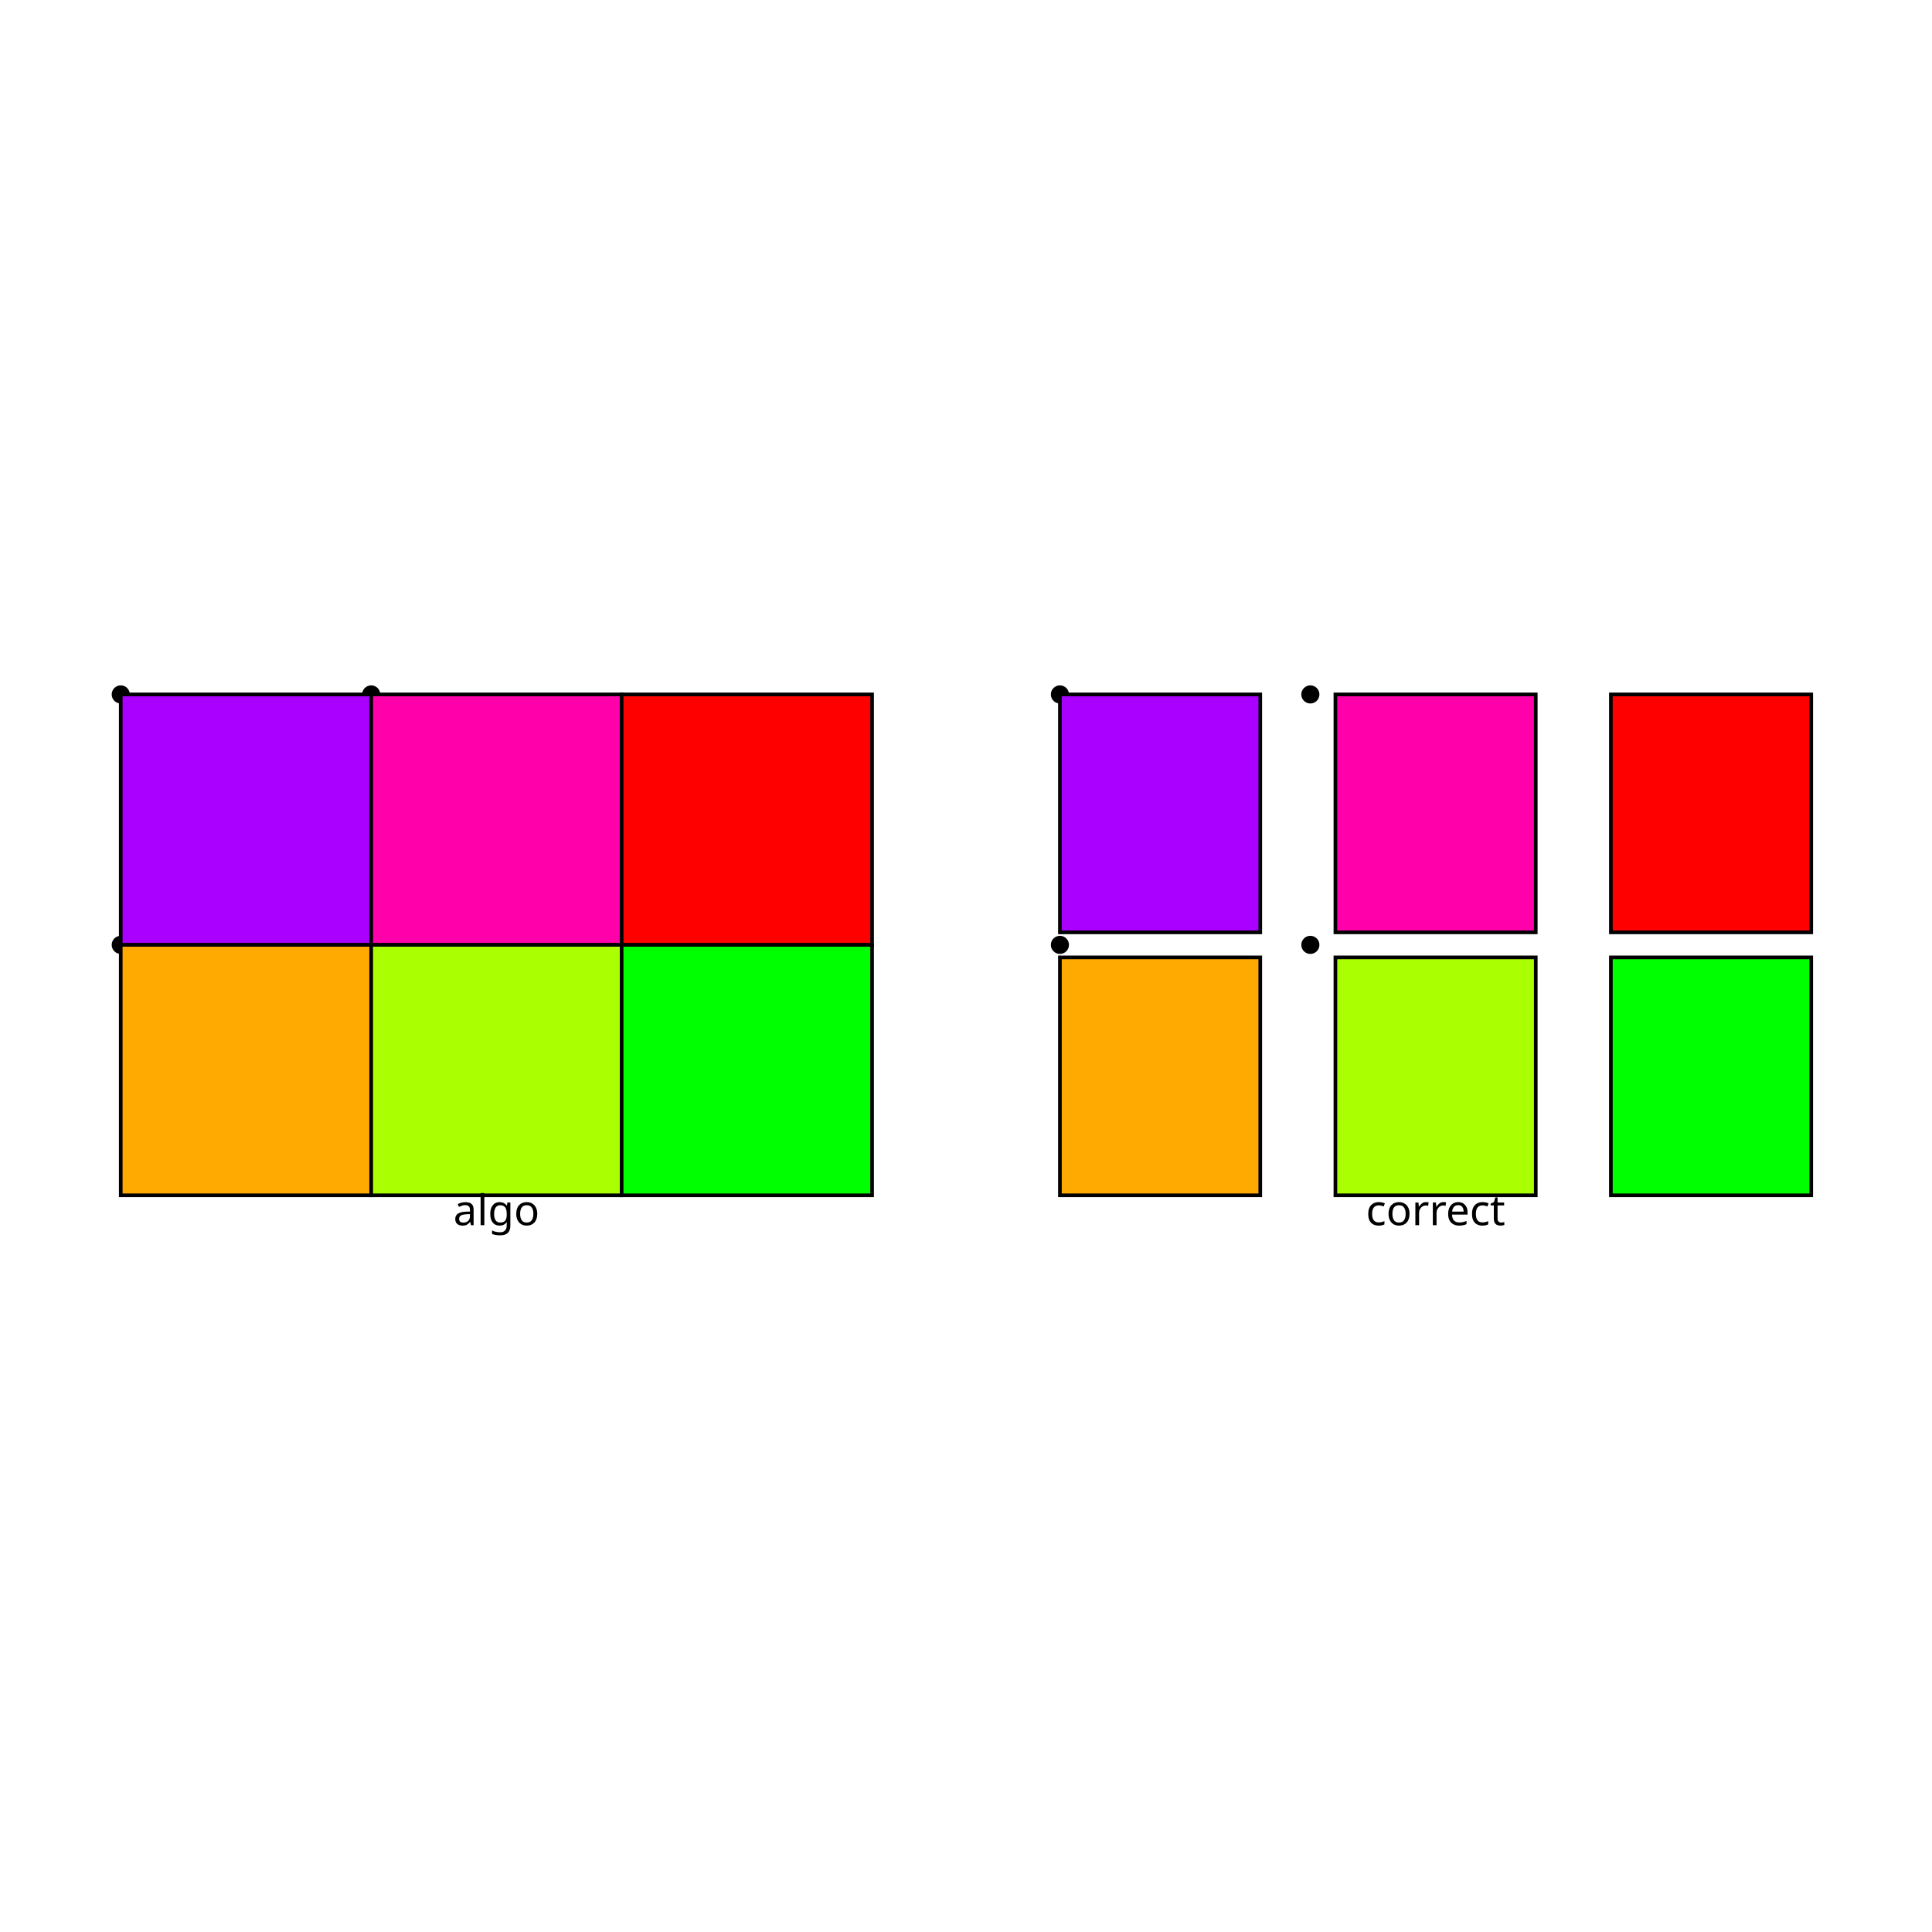
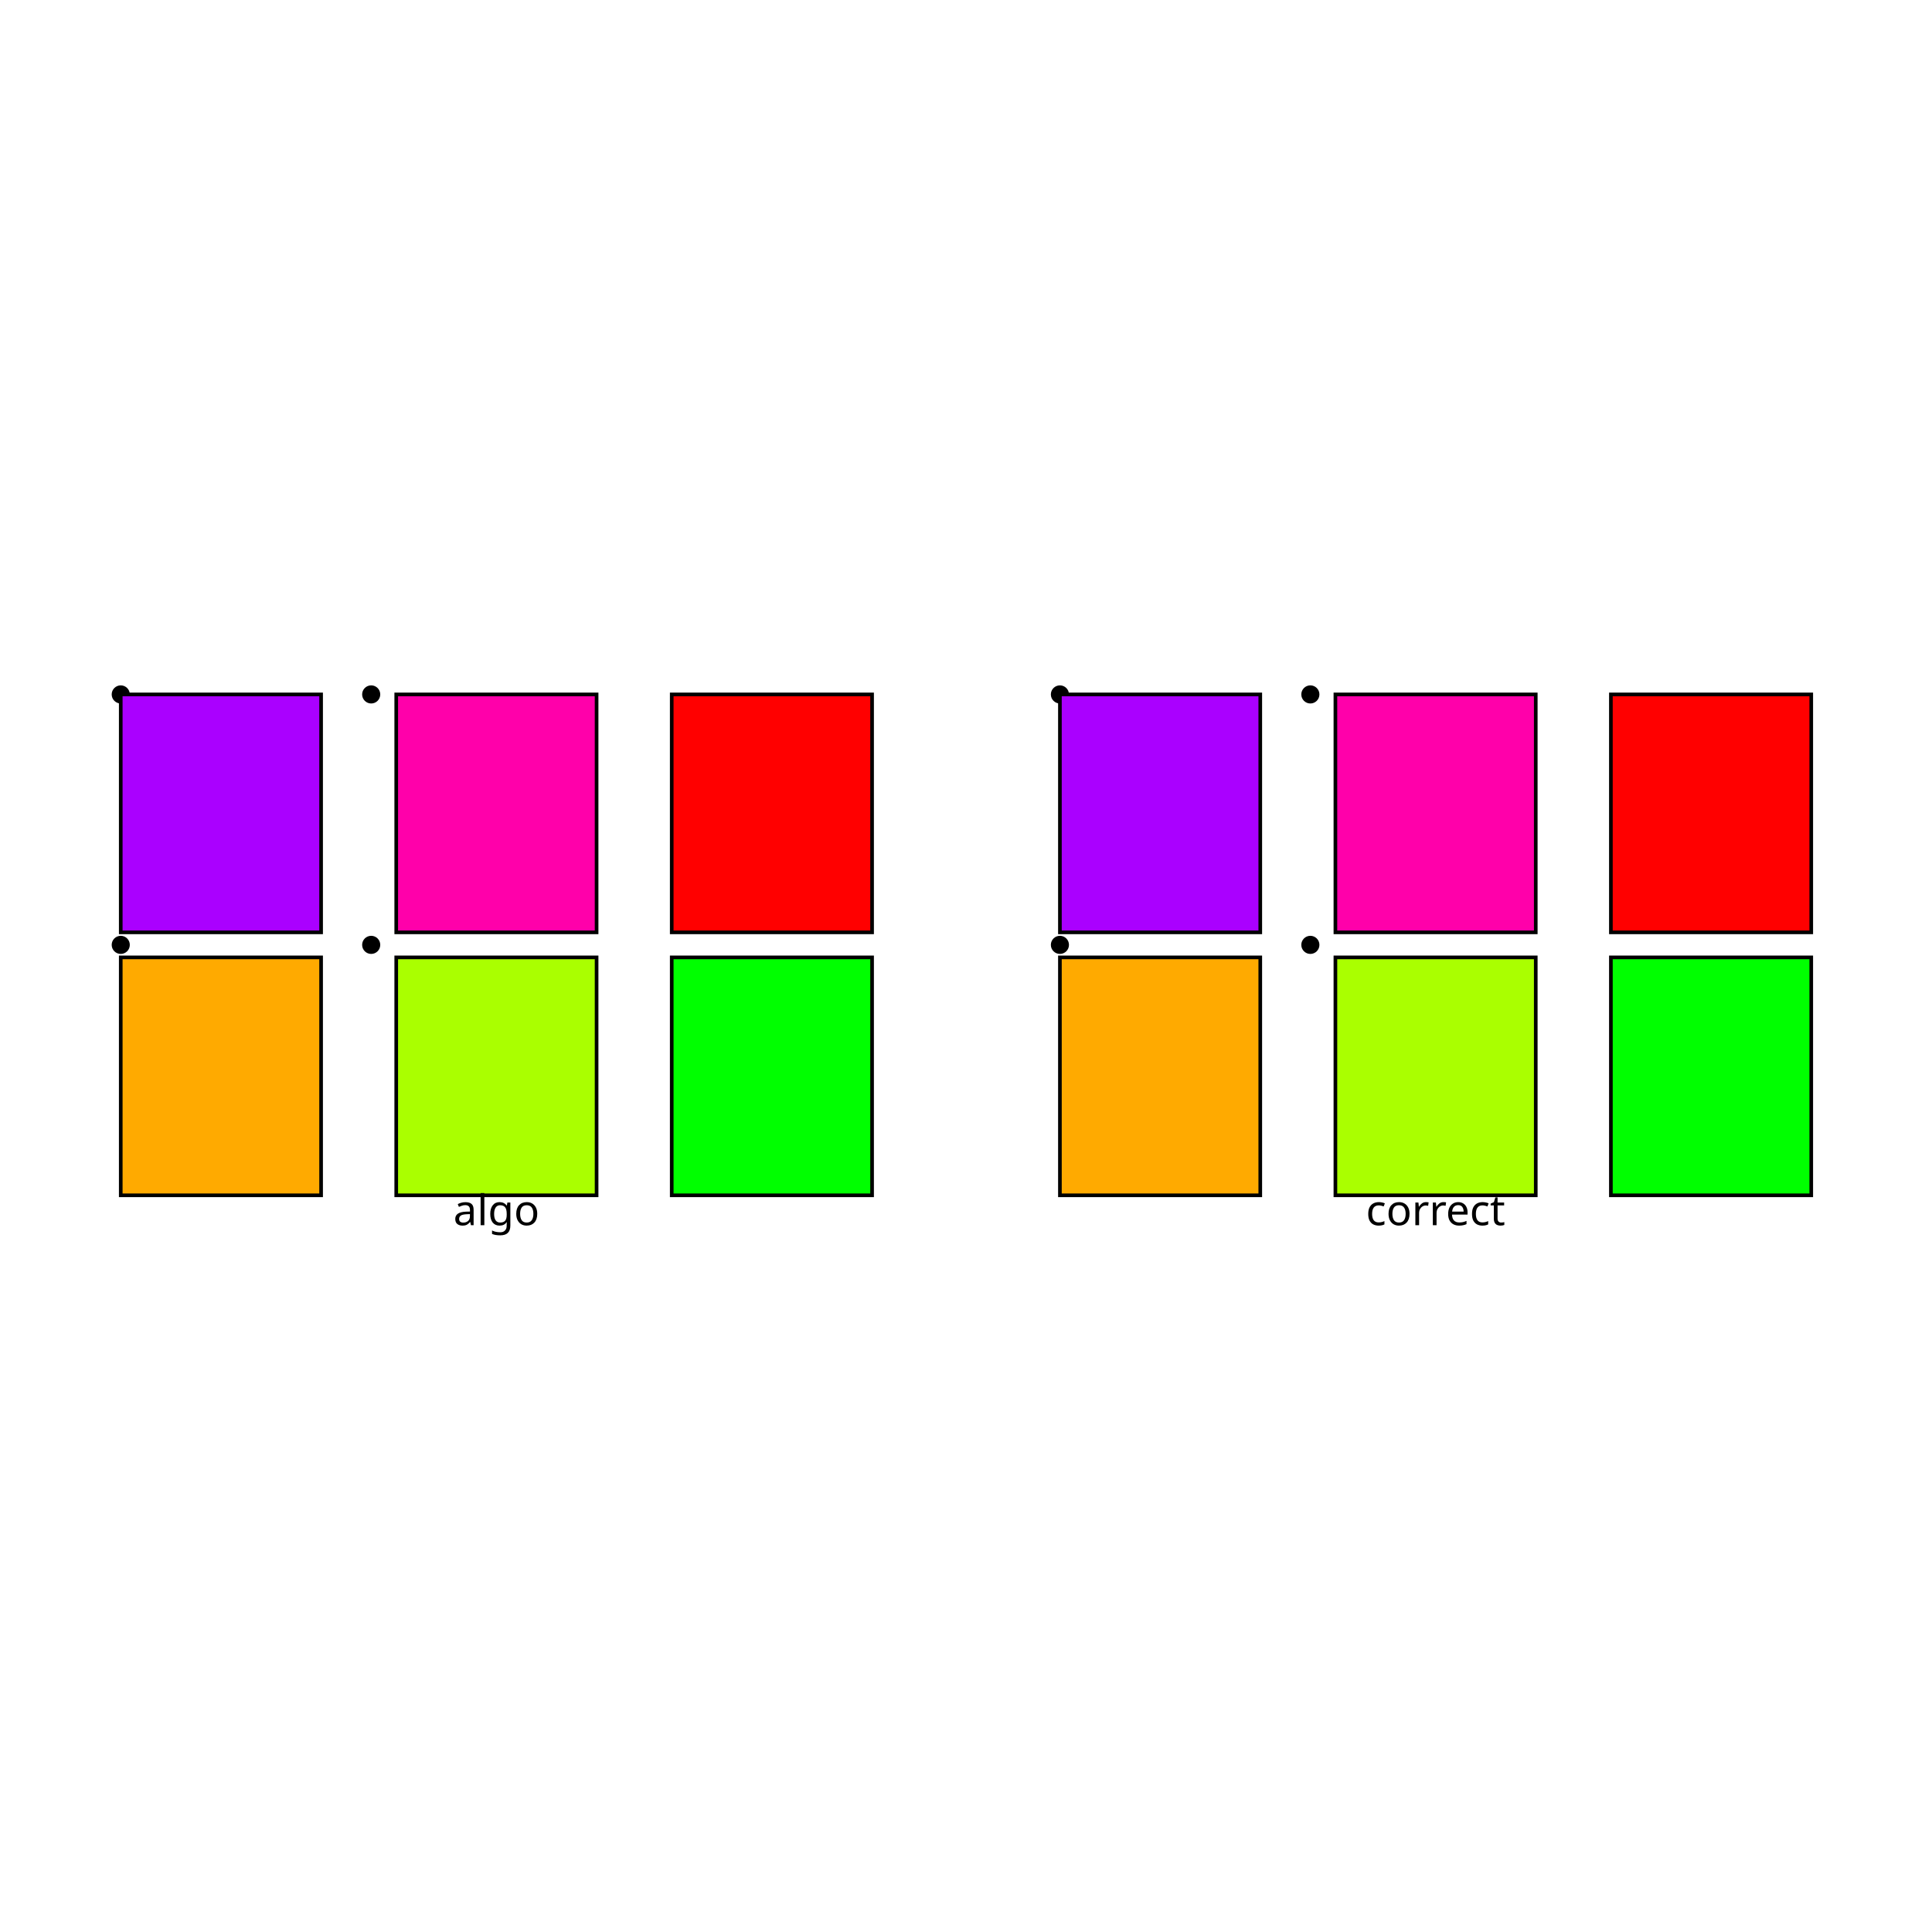
<svg xmlns="http://www.w3.org/2000/svg" width="640" height="640" viewBox="0 0 640 640">
  <rect width="100%" height="100%" fill="white" />
  <g>
    <circle data-type="point" data-label="" data-x="0" data-y="0" cx="40" cy="230.037" r="3" fill="black" />
  </g>
  <g>
    <circle data-type="point" data-label="" data-x="100" data-y="0" cx="122.963" cy="230.037" r="3" fill="black" />
  </g>
  <g>
    <circle data-type="point" data-label="" data-x="100" data-y="100" cx="122.963" cy="313" r="3" fill="black" />
  </g>
  <g>
    <circle data-type="point" data-label="" data-x="0" data-y="100" cx="40" cy="313" r="3" fill="black" />
  </g>
  <g>
    <circle data-type="point" data-label="corner" data-x="375" data-y="0" cx="351.111" cy="230.037" r="3" fill="black" />
  </g>
  <g>
    <circle data-type="point" data-label="corner" data-x="475" data-y="0" cx="434.074" cy="230.037" r="3" fill="black" />
  </g>
  <g>
    <circle data-type="point" data-label="corner" data-x="475" data-y="100" cx="434.074" cy="313" r="3" fill="black" />
  </g>
  <g>
    <circle data-type="point" data-label="corner" data-x="375" data-y="100" cx="351.111" cy="313" r="3" fill="black" />
  </g>
  <g>
-     <rect data-type="rect" data-label="a" data-x="50" data-y="50" x="40" y="230.037" width="82.963" height="82.963" fill="hsl(280deg, 100%, 50%)" stroke="black" stroke-width="1.205" />
+     <rect data-type="rect" data-label="a" data-x="40" data-y="47.5" x="40" y="230.037" width="66.37" height="78.815" fill="hsl(280deg, 100%, 50%)" stroke="black" stroke-width="1.205" />
  </g>
  <g>
-     <rect data-type="rect" data-label="b" data-x="150" data-y="50" x="122.963" y="230.037" width="82.963" height="82.963" fill="hsl(320deg, 100%, 50%)" stroke="black" stroke-width="1.205" />
+     <rect data-type="rect" data-label="b" data-x="150" data-y="47.5" x="131.259" y="230.037" width="66.37" height="78.815" fill="hsl(320deg, 100%, 50%)" stroke="black" stroke-width="1.205" />
  </g>
  <g>
-     <rect data-type="rect" data-label="c" data-x="250" data-y="50" x="205.926" y="230.037" width="82.963" height="82.963" fill="hsl(0deg, 100%, 50%)" stroke="black" stroke-width="1.205" />
+     <rect data-type="rect" data-label="c" data-x="260" data-y="47.5" x="222.519" y="230.037" width="66.37" height="78.815" fill="hsl(0deg, 100%, 50%)" stroke="black" stroke-width="1.205" />
  </g>
  <g>
-     <rect data-type="rect" data-label="d" data-x="50" data-y="150" x="40" y="313" width="82.963" height="82.963" fill="hsl(40deg, 100%, 50%)" stroke="black" stroke-width="1.205" />
+     <rect data-type="rect" data-label="d" data-x="40" data-y="152.5" x="40" y="317.148" width="66.37" height="78.815" fill="hsl(40deg, 100%, 50%)" stroke="black" stroke-width="1.205" />
  </g>
  <g>
-     <rect data-type="rect" data-label="e" data-x="150" data-y="150" x="122.963" y="313" width="82.963" height="82.963" fill="hsl(80deg, 100%, 50%)" stroke="black" stroke-width="1.205" />
+     <rect data-type="rect" data-label="e" data-x="150" data-y="152.5" x="131.259" y="317.148" width="66.37" height="78.815" fill="hsl(80deg, 100%, 50%)" stroke="black" stroke-width="1.205" />
  </g>
  <g>
-     <rect data-type="rect" data-label="f" data-x="250" data-y="150" x="205.926" y="313" width="82.963" height="82.963" fill="hsl(120deg, 100%, 50%)" stroke="black" stroke-width="1.205" />
+     <rect data-type="rect" data-label="f" data-x="260" data-y="152.5" x="222.519" y="317.148" width="66.37" height="78.815" fill="hsl(120deg, 100%, 50%)" stroke="black" stroke-width="1.205" />
  </g>
  <g>
    <rect data-type="rect" data-label="a" data-x="415" data-y="47.5" x="351.111" y="230.037" width="66.37" height="78.815" fill="hsl(280deg, 100%, 50%)" stroke="black" stroke-width="1.205" />
  </g>
  <g>
    <rect data-type="rect" data-label="b" data-x="525" data-y="47.5" x="442.37" y="230.037" width="66.37" height="78.815" fill="hsl(320deg, 100%, 50%)" stroke="black" stroke-width="1.205" />
  </g>
  <g>
    <rect data-type="rect" data-label="c" data-x="635" data-y="47.5" x="533.63" y="230.037" width="66.37" height="78.815" fill="hsl(0deg, 100%, 50%)" stroke="black" stroke-width="1.205" />
  </g>
  <g>
    <rect data-type="rect" data-label="d" data-x="415" data-y="152.5" x="351.111" y="317.148" width="66.37" height="78.815" fill="hsl(40deg, 100%, 50%)" stroke="black" stroke-width="1.205" />
  </g>
  <g>
    <rect data-type="rect" data-label="e" data-x="525" data-y="152.5" x="442.37" y="317.148" width="66.37" height="78.815" fill="hsl(80deg, 100%, 50%)" stroke="black" stroke-width="1.205" />
  </g>
  <g>
    <rect data-type="rect" data-label="f" data-x="635" data-y="152.5" x="533.63" y="317.148" width="66.37" height="78.815" fill="hsl(120deg, 100%, 50%)" stroke="black" stroke-width="1.205" />
  </g>
  <text data-type="text" data-label="algo" data-x="150" data-y="216.875" x="164.444" y="409.963" fill="black" font-size="14" font-family="sans-serif" text-anchor="middle" dominant-baseline="text-after-edge">algo</text>
  <text data-type="text" data-label="correct" data-x="525" data-y="216.875" x="475.556" y="409.963" fill="black" font-size="14" font-family="sans-serif" text-anchor="middle" dominant-baseline="text-after-edge">correct</text>
  <g id="crosshair" style="display: none">
    <line id="crosshair-h" y1="0" y2="640" stroke="#666" stroke-width="0.5" />
    <line id="crosshair-v" x1="0" x2="640" stroke="#666" stroke-width="0.5" />
    <text id="coordinates" font-family="monospace" font-size="12" fill="#666" />
  </g>
</svg>
